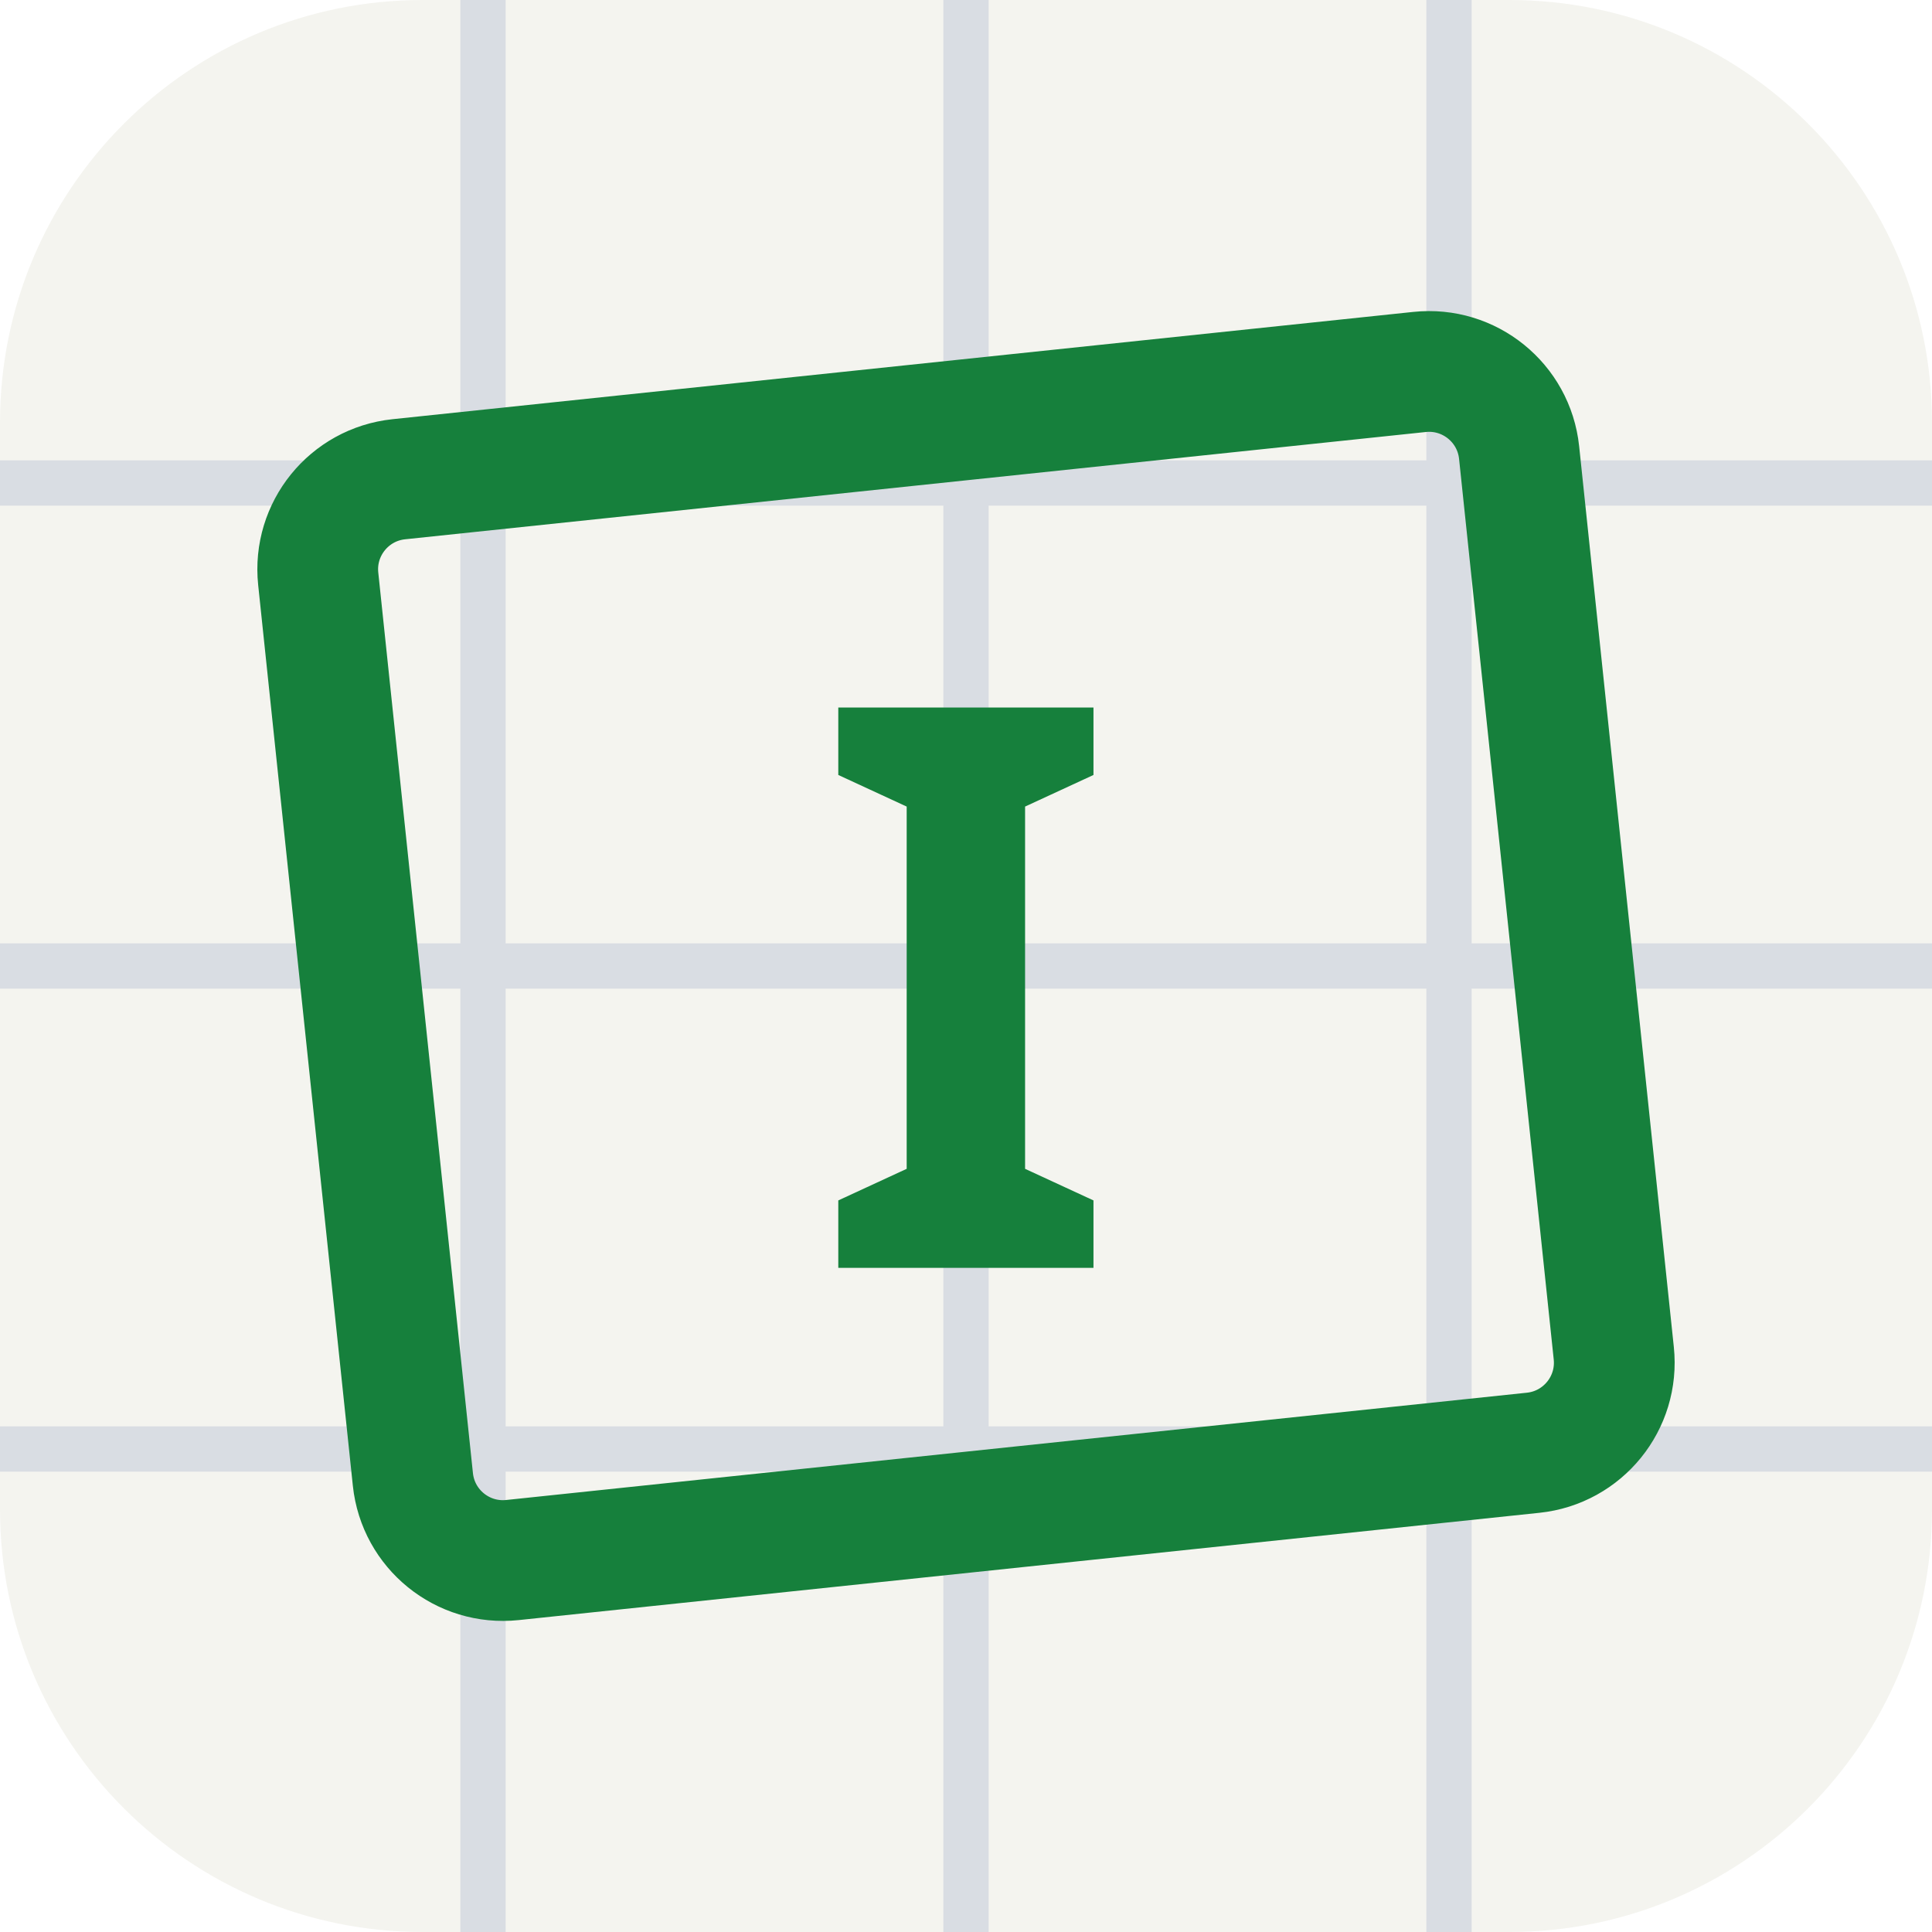
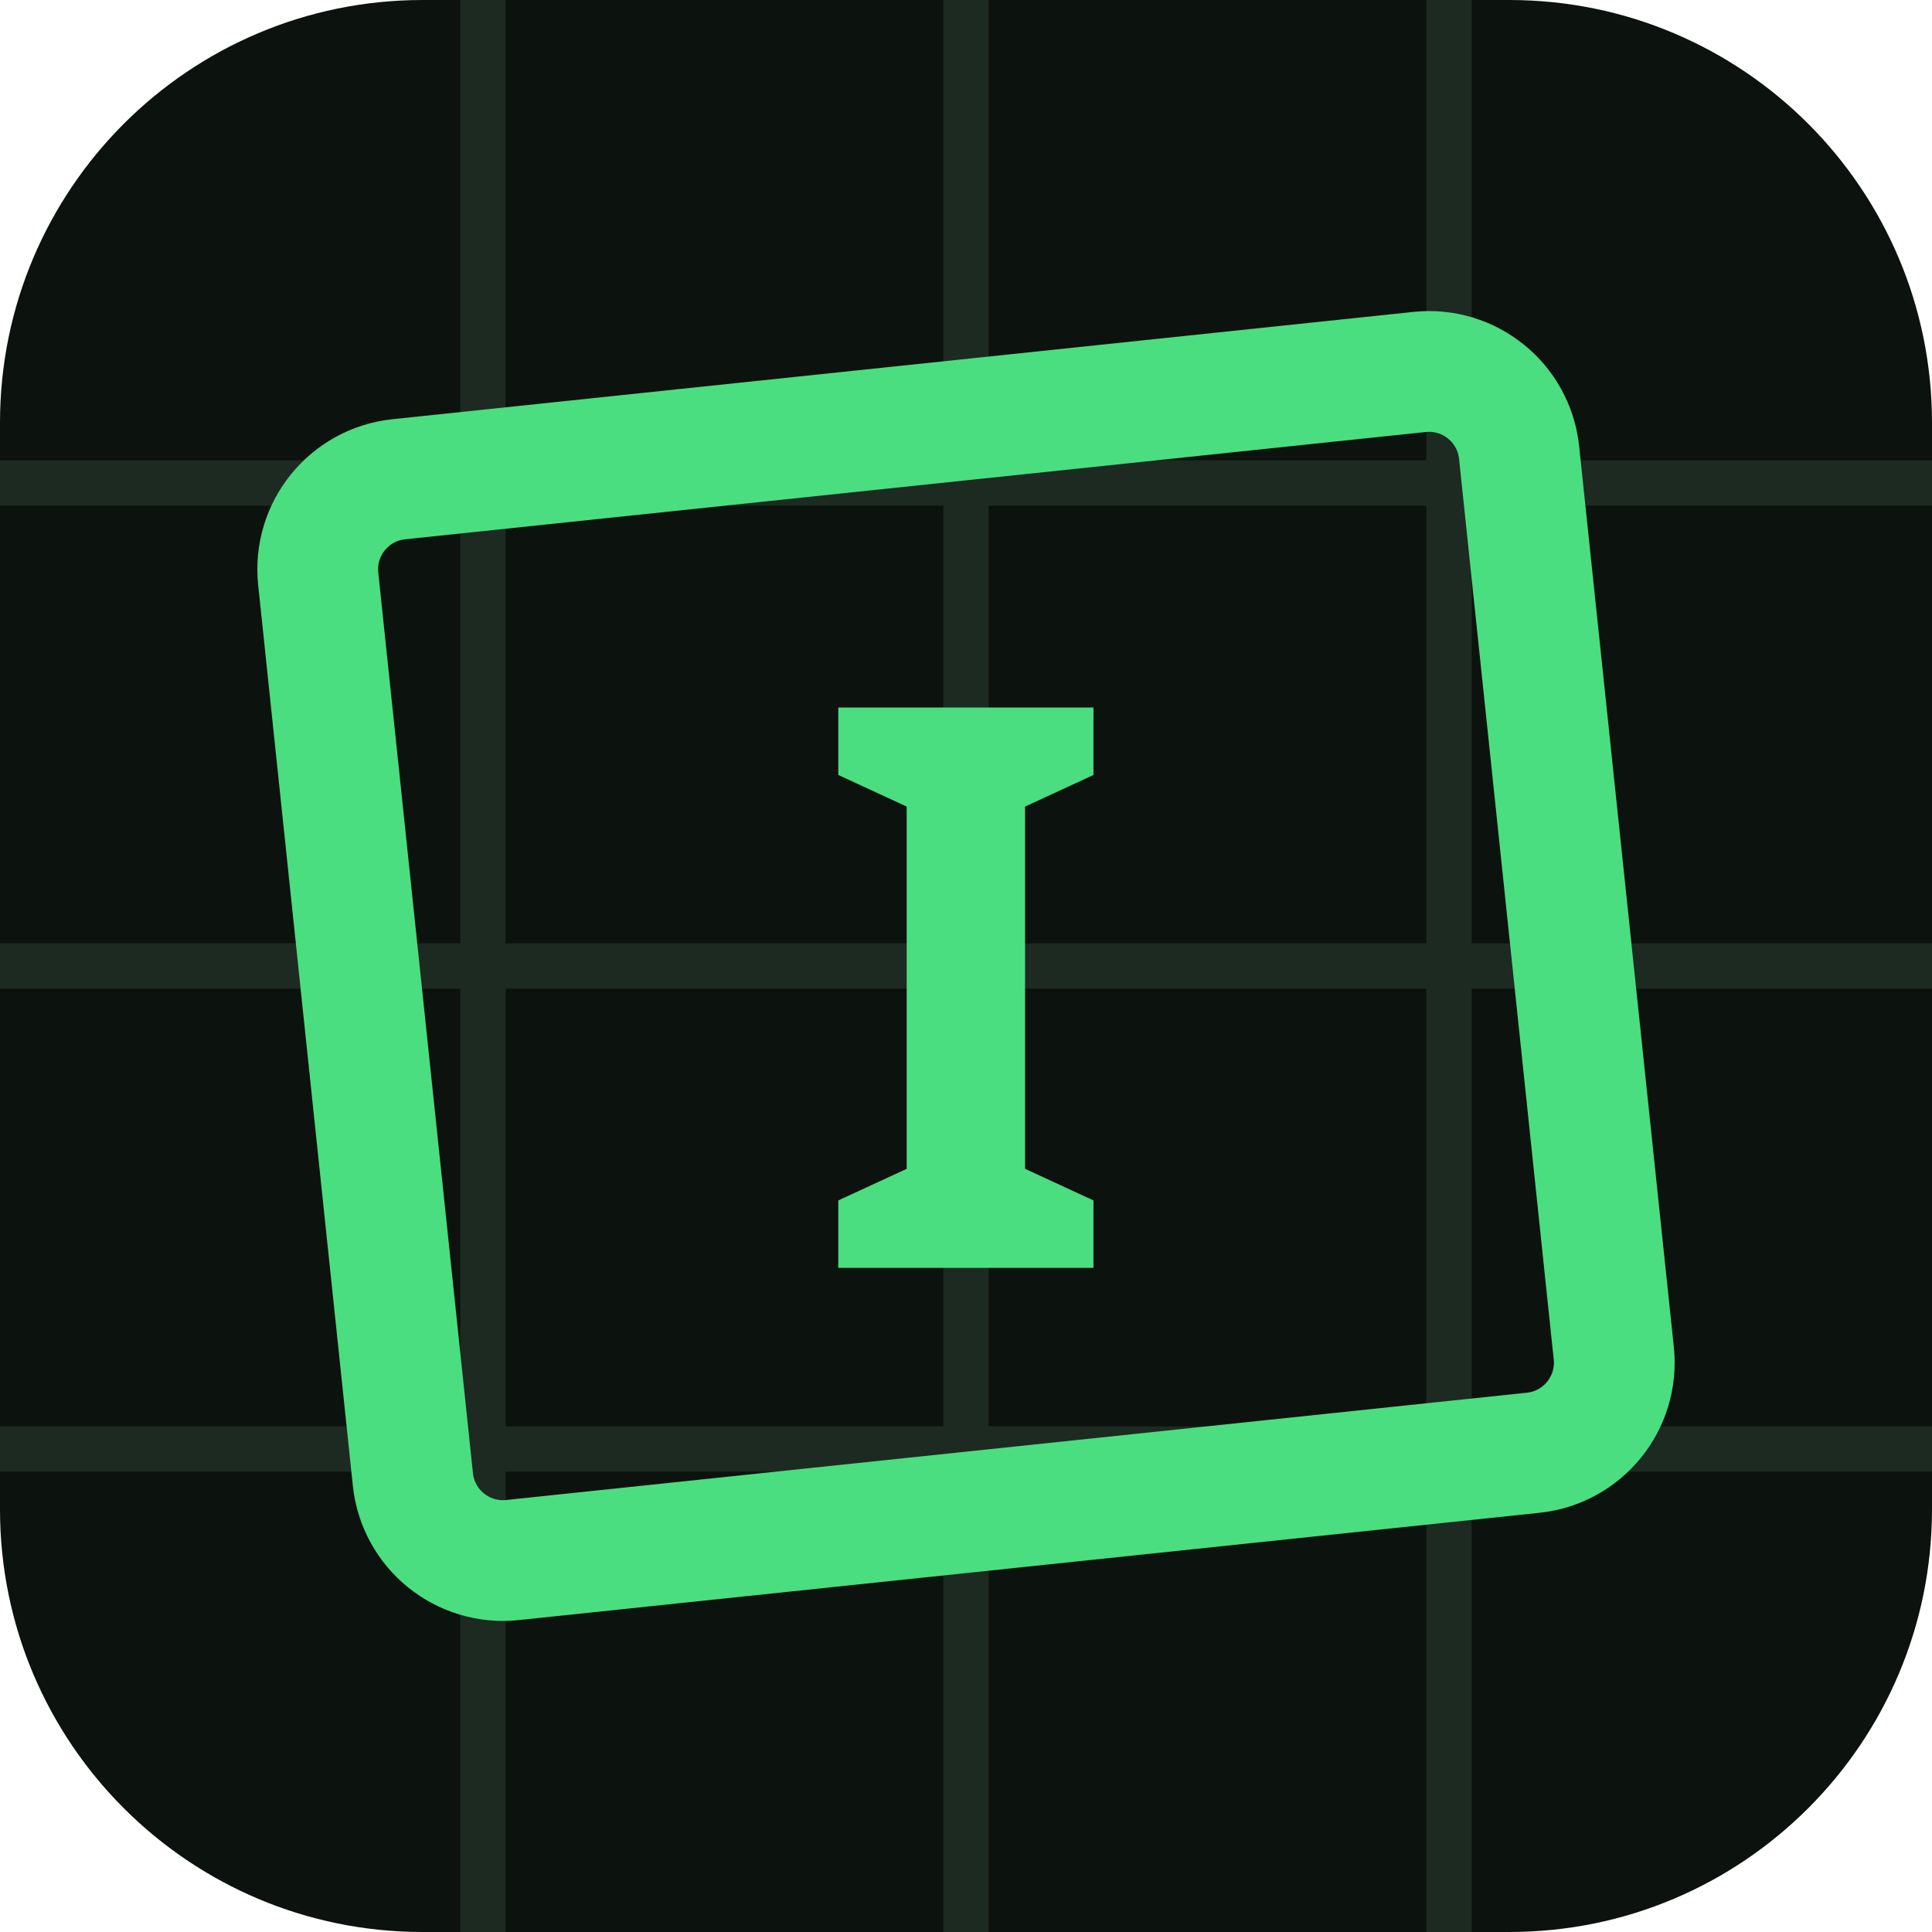
<svg xmlns="http://www.w3.org/2000/svg" viewBox="0 0 64 64">
-   <rect width="64" height="64" rx="14" fill="#f4f4ef" />
-   <path d="M0 16H64M0 32H64M0 48H64M16 0V64M32 0V64M48 0V64" stroke="#d9dde3" stroke-width="1.5" />
-   <rect x="12" y="14" width="40" height="36" rx="3" fill="none" stroke="#16803c" stroke-width="4" transform="rotate(-6 32 32)" />
-   <text x="32" y="42" font-family="Oswald, Arial Narrow, sans-serif" font-size="26" font-weight="700" fill="#16803c" text-anchor="middle">I</text>
+   <rect width="64" height="64" rx="14" fill="#0c120e" />
+   <path d="M0 16H64M0 32H64M0 48H64M16 0V64M32 0V64M48 0V64" stroke="#1d2a22" stroke-width="1.5" />
+   <rect x="12" y="14" width="40" height="36" rx="3" fill="none" stroke="#4ade80" stroke-width="4" transform="rotate(-6 32 32)" />
+   <text x="32" y="42" font-family="Oswald, Arial Narrow, sans-serif" font-size="26" font-weight="700" fill="#4ade80" text-anchor="middle">I</text>
</svg>
